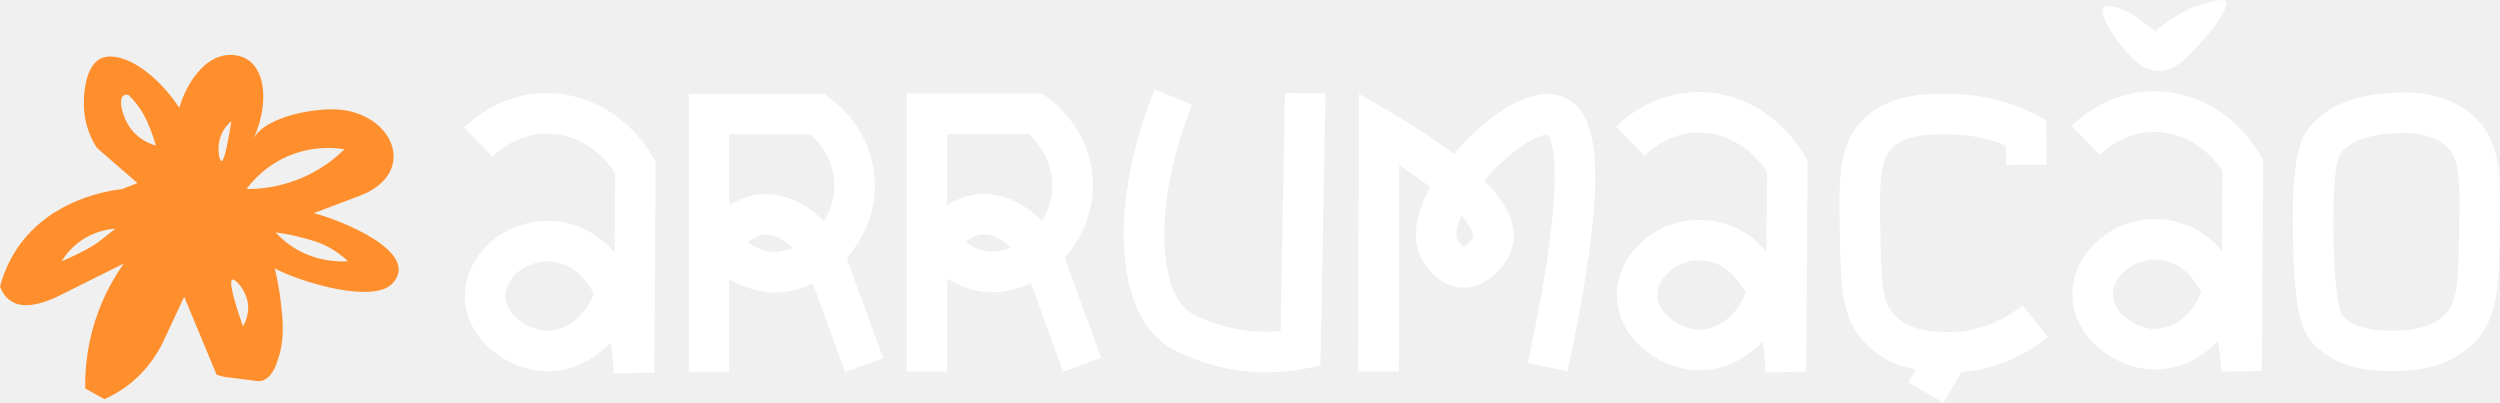
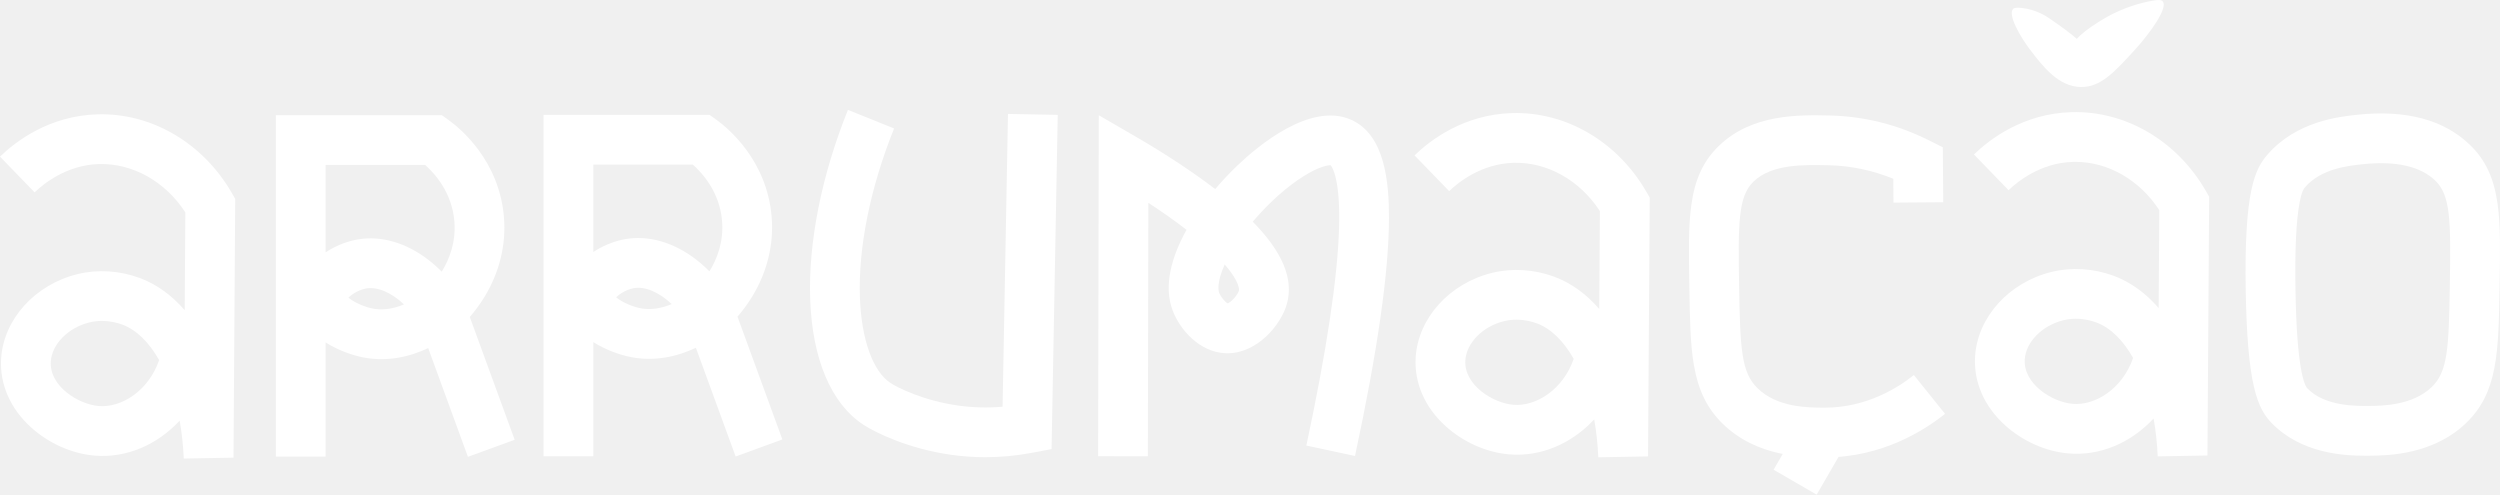
- <svg xmlns="http://www.w3.org/2000/svg" id="Camada_2" data-name="Camada 2" viewBox="0 0 2926.1 471.5">
+ <svg xmlns="http://www.w3.org/2000/svg" id="Camada_2" data-name="Camada 2" viewBox="0 0 2382.88 471.5">
  <g id="Camada_1-2" data-name="Camada 1">
    <g>
-       <path d="M1244.4,435.12l-37.88-103.64c-17.41,8.23-40.46,14.19-66.02,7.98-5.29-1.29-18.74-5.12-31.76-13.4v108.82h-47.43V109.48h158.2l6.19,4.42c11.28,8.07,48.45,38.58,53.01,92.58,2.23,26.34-4.18,52.69-18.52,76.19-4.7,7.7-9.66,14.12-14.02,19.14l42.77,117.02-44.55,16.28ZM1130.5,283.37c3.66,3.19,12.02,7.78,21.21,10.01,11.41,2.78,22.57.3,31.74-3.55-12.26-11.56-25.93-17.42-37.01-15-6.83,1.5-13.08,5.63-15.94,8.54ZM1151.5,226.86c23.62,0,47.83,11.43,67.9,31.77,7.22-11.63,13.75-28.05,12.05-48.15-2.31-27.32-18.59-45.39-27.84-53.57h-94.88v83.29c8.48-5.6,18.1-9.63,27.55-11.71,5.01-1.1,10.1-1.63,15.22-1.63Z" fill="#fff" />
-       <path d="M989.24,435.43l-37.88-103.64c-17.41,8.23-40.46,14.19-66.02,7.98-5.29-1.29-18.74-5.12-31.76-13.4v108.82h-47.43V109.79h158.2l6.19,4.42c11.28,8.06,48.45,38.57,53.01,92.58,2.23,26.34-4.18,52.69-18.52,76.19-4.7,7.7-9.66,14.12-14.02,19.14l42.77,117.02-44.55,16.28ZM875.34,283.68c3.66,3.19,12.02,7.78,21.2,10.01,11.41,2.78,22.57.3,31.74-3.55-12.26-11.56-25.94-17.42-37.01-15-6.83,1.5-13.08,5.63-15.94,8.54ZM896.35,227.17c23.62,0,47.83,11.43,67.9,31.77,7.22-11.63,13.75-28.05,12.05-48.14-2.31-27.32-18.59-45.39-27.84-53.57h-94.88v83.29c8.48-5.6,18.1-9.63,27.55-11.7,5.01-1.1,10.1-1.63,15.22-1.63Z" fill="#fff" />
-       <path d="M1482.49,435.79c-10.87,0-21.73-.76-32.52-2.27-40.32-5.65-71.79-20.79-84.03-28.84-30.5-20.07-48.43-62.38-50.48-119.12-1.96-54.15,10.81-118.37,35.98-180.83l43.99,17.73c-22.73,56.42-34.3,113.73-32.57,161.38,1.44,39.79,12.34,70.16,29.16,81.23,6.68,4.4,31.3,16.83,64.53,21.49,14,1.96,28.16,2.33,42.28,1.09l5.15-279.05,47.42.88-5.88,318.57-18.95,3.58c-14.63,2.77-29.37,4.15-44.09,4.15Z" fill="#fff" />
-       <path d="M1637.33,434.92l-47.43-.09.62-325.01,35.54,20.63c28.42,16.5,54.25,33.55,75.43,49.77,6.75-7.97,13.83-15.44,20.88-22.2,19.6-18.78,69.37-60.68,108.08-44.13,33.03,14.12,36.75,60.37,36.68,93.92-.11,51.44-10.7,125.63-32.38,226.81l-46.38-9.94c19.33-90.23,29.82-160.02,31.18-207.45,1.32-46.03-6.34-57.75-7.97-59.71-2.62-.19-11.35,1.3-26.04,10.54-14.88,9.37-30.9,23.43-45.11,39.6-1.06,1.21-2.11,2.43-3.14,3.65,28.49,28.96,39.15,54.78,32.52,78.39-5.64,20.08-28.29,47.02-56.66,47.02-.69,0-1.37-.02-2.06-.05-24.31-1.12-43.05-21.93-50.18-40.8-8.71-23.05-1.36-50.57,13.27-76.82-10.81-8.36-23.05-17.01-36.41-25.73l-.46,241.59ZM1710.55,252.07c-.05.12-.11.24-.16.36-7.62,17.11-5.82,24.76-5.09,26.7,1.49,3.95,5.68,8.82,8.05,10.05,3.48-1.25,9.66-8.16,10.82-12.29.03-.1,1.36-7.59-13.61-24.82ZM1812.09,157.6h0,0Z" fill="#fff" />
-       <path d="M2066.65,435.89c-.54-12.62-1.87-24.73-3.91-36.14-21.22,22.87-50.67,35.97-81.31,33.31-21.57-1.88-43.58-11.69-60.37-26.93-19.87-18.03-29.98-41.31-28.47-65.56,2.34-37.48,32.34-70.6,72.96-80.53,19.03-4.66,39.98-3.35,58.98,3.67,16.18,5.98,30.66,16.5,43.03,30.79l.61-93.28c-19.16-29.44-50.21-46.93-82.36-46.03-31.12.89-53.24,19.16-61.31,26.98l-33-34.07c14.96-14.49,46.93-39,92.95-40.32,51.46-1.46,100.52,27.27,128.02,75l3.21,5.57-1.62,246.68-47.41.85ZM1988.69,304.7c-3.73,0-7.73.4-11.88,1.41-20.34,4.97-35.85,20.71-36.89,37.42-1.45,23.26,26.05,40.58,45.62,42.29,21.38,1.86,47.45-14.21,57.65-43.76-9.57-16.92-21.57-28.85-35.11-33.85-4.09-1.51-11.05-3.5-19.39-3.5Z" fill="#fff" />
-       <path d="M718.37,437.08c-.54-12.62-1.87-24.73-3.91-36.14-21.23,22.87-50.67,35.98-81.31,33.31-21.57-1.88-43.57-11.69-60.37-26.93-19.87-18.03-29.98-41.31-28.47-65.56,2.34-37.48,32.34-70.6,72.96-80.53,19.03-4.66,39.98-3.35,58.98,3.67,16.18,5.98,30.66,16.5,43.03,30.79l.61-93.28c-19.16-29.44-50.24-46.95-82.36-46.03-31.12.89-53.24,19.16-61.31,26.98l-33-34.06c14.96-14.5,46.93-39.01,92.96-40.32,51.46-1.47,100.52,27.27,128.02,75l3.21,5.57-1.62,246.68-47.41.85ZM640.41,305.88c-3.73,0-7.73.4-11.88,1.41-20.34,4.97-35.85,20.71-36.89,37.42-1.45,23.26,26.05,40.58,45.62,42.29,21.39,1.87,47.45-14.21,57.65-43.76-9.57-16.92-21.57-28.85-35.11-33.85-4.09-1.51-11.05-3.5-19.39-3.5Z" fill="#fff" />
-       <path d="M2599.84,435.01c-.54-12.62-1.87-24.73-3.91-36.14-21.22,22.87-50.67,35.98-81.31,33.31-21.57-1.88-43.58-11.69-60.37-26.93-19.87-18.03-29.99-41.31-28.47-65.56,2.34-37.48,32.34-70.6,72.96-80.53,19.03-4.66,39.98-3.35,58.98,3.67,16.18,5.98,30.66,16.5,43.03,30.79l.61-93.28c-18.68-28.71-48.67-46.06-79.94-46.06-.8,0-1.61.01-2.41.03-31.12.89-53.24,19.16-61.31,26.98l-33-34.07c14.96-14.49,46.93-39,92.96-40.32,51.52-1.46,100.52,27.27,128.01,75l3.21,5.57-1.62,246.68-47.41.85ZM2521.89,303.82c-3.73,0-7.73.4-11.88,1.41-20.34,4.97-35.85,20.71-36.89,37.41-1.45,23.26,26.05,40.58,45.62,42.29,21.37,1.87,47.45-14.21,57.65-43.76-9.57-16.92-21.57-28.85-35.11-33.85-4.09-1.51-11.05-3.5-19.39-3.5Z" fill="#fff" />
-       <path d="M2282.49,436c-.13,0-.25,0-.38,0-19.28-.04-64.42-.14-97.05-32.26-14.72-14.49-23.14-31.65-27.29-55.64-3.45-19.93-3.83-43.13-4.35-75.23-.54-33.18-.94-57.11,1.88-77.42,3.44-24.81,11.57-42.24,26.38-56.52,31.55-30.43,76.07-29.47,105.51-28.84,32.85.71,64.77,8.72,94.86,23.81l12.97,6.5.4,52.36-47.43.36-.17-22.72c-19.85-8.11-40.53-12.44-61.65-12.89-24.17-.52-54.23-1.17-71.57,15.56-14.56,14.04-14.74,38.95-13.76,98.96,1,60.96,2.13,82.79,17.49,97.91,18.83,18.54,48.14,18.6,63.88,18.63h.28c40.22,0,70.47-19.47,84.94-31.1l29.71,36.97c-19.34,15.53-59.92,41.56-114.64,41.56Z" fill="#fff" />
-       <path d="M2797.35,434.37c-19.94,0-60.63-2.06-88.76-31.02h0c-6.22-6.4-12.6-15.1-17.17-35.24-4.45-19.59-6.96-49.2-7.67-90.51-1.66-96.35,8.89-116.63,20.8-130.32,27.55-31.71,68.09-36.04,85.39-37.89,46.44-4.97,82.62,4.69,107.52,28.71,14.81,14.28,22.94,31.71,26.38,56.52,2.81,20.31,2.42,44.24,1.88,77.36l-.02,1.47c-1.03,62.75-1.65,100.62-31.81,129.66-31.78,30.59-75.17,31.06-91.51,31.24-1.47.02-3.16.03-5.02.03ZM2742.6,370.3c16.58,17.07,46.47,16.74,59.26,16.61,12.24-.13,40.9-.44,59.13-17.98,15.19-14.62,16.3-36.15,17.28-96.26l.02-1.47c.98-60.01.8-84.92-13.76-98.96-14.33-13.82-37.73-19.1-69.55-15.69-13.74,1.47-39.31,4.2-54.64,21.84-1.09,1.25-3.11,3.58-5.22,14.54-3.29,17.09-4.62,45.31-3.96,83.86,1.29,75.1,8.43,90.41,11.44,93.51h0Z" fill="#fff" />
-       <rect x="2243.71" y="417.55" width="42.42" height="47.43" transform="translate(748.15 2180.22) rotate(-59.93)" fill="#fff" />
-       <path d="M2526.36,82.94c18.91.44,32.18-14.09,51.87-35.64,13.48-14.76,31.82-39.74,26.39-45.99-1.46-1.68-4.26-1.57-9.84-.6-25.05,4.37-43.07,15.1-49.52,19.09-24.11,14.92-27.61,22.97-28.79,27.45-.64,2.45-2.27,8.65,1.11,13.65,1.75,2.58,5.3,5.51,9.19,5.01,3.91-.5,7.13-4.44,8.08-7.8,3.32-11.73-18.19-26.66-38.43-40.71-2.18-1.51-12.35-8.4-26.33-9.84-6.25-.64-7.56.39-8.05.9-5.29,5.36,6.45,26.23,16.28,39.07,12.04,15.73,26.73,34.91,48.05,35.41Z" fill="#fff" />
-     </g>
-     <g>
-       <path d="M314.45,333.11c-.15-.61-.3-1.23-.44-1.87-.65,2.21-1.07,4.4-1.29,6.56,1.24-1.04,2.03-2.48,1.73-4.69Z" fill="none" />
-       <path d="M367.25,249.46l51.7-19.52c68.84-24.58,45.2-92.84-18.05-101.28-27.91-3.72-90.29,6.96-103.85,33.34,17.6-40.5,13.47-77.77-6.19-91.55-9.66-6.77-20.77-6.24-23.86-6.07-28.31,1.55-49.4,34.6-57.08,61.69-32.31-47.99-73.34-68.01-93.17-56.96-17.05,9.5-19.91,42.78-18.15,61.68,1.82,19.48,9.51,34.06,14.62,42.11,15.87,13.8,31.73,27.6,47.6,41.4-6,2.33-11.99,4.66-17.98,6.99-15.44,1.83-82.82,11.53-121.85,68.17-11.13,16.15-17.37,32.37-20.98,46,9.94,25.59,34.1,28.62,72.48,9.09l72.48-36.17c-10.57,14.85-24.16,37.45-33.71,67.4-10.22,32.04-11.85,60.07-11.48,78.9,7.49,4.18,14.97,8.36,22.46,12.54,8.71-3.86,19.07-9.53,29.63-17.9,22.8-18.08,34.7-39.44,40.59-52.45,7.7-16.52,15.4-33.04,23.1-49.56l38.02,91.41,9.52,2.52,33.95,4.23c3.88.96,7.22.84,10.13-.09,11.17-3.56,15.87-17.28,18.85-26.75,7.37-23.34,4.99-44.3,2.62-65.17-1.49-13.12-4.31-27.02-4.31-27.02-1.03-5.07-2.01-9.28-2.74-12.28,26.32,14.61,115.41,42.78,138.23,17.14,33.5-37.62-66.13-75.29-92.58-81.85ZM117.66,281.43c-12.07,9.43-31.21,18.15-45.52,24.38,3.68-6.08,12.04-18.05,27.37-27.15,14.7-8.73,28.58-10.53,35.64-10.97-1.89,1.4-4.75,3.55-8.18,6.24-4.85,3.79-7.91,6.41-9.31,7.5ZM144.48,111.81c1.79-1.29,4.23-1.01,6.1-.54,1.9,1.88,4.2,4.28,6.68,7.21,0,0,4.14,4.9,7.83,10.49,4.46,6.75,11.54,21.34,17.37,41.46-8.01-2.4-20-7.57-28.81-19.05-10.54-13.73-15.42-35.06-9.17-39.56ZM259.31,188.44c-2.75-.2-6.45-16.81.03-31.56,3.36-7.65,8.42-12.45,11.46-14.92-5.85,36.75-9.32,46.63-11.49,46.48ZM284.36,381.98c-14.43-41.57-15.38-53.25-12.51-54.62,3.24-1.55,12.85,9.33,16.68,20.83,5.72,17.21-2.88,31.7-4.17,33.79ZM288.55,221.19c6.42-8.63,23.25-28.84,53.01-40.21,27.14-10.37,50.88-7.99,61.56-6.25-9.58,9.46-26.68,23.97-51.85,34.33-26.02,10.71-49.1,12.24-62.72,12.12ZM407.34,305.83c-11.45.6-35.42.19-59.9-13.86-11.06-6.35-19.22-13.75-24.92-19.94,13.11,1.69,23.84,4.15,31.58,6.24,11.14,3,19.66,5.3,29.89,10.7,10.77,5.69,18.5,12.22,23.35,16.86Z" fill="#fe8f2c" />
-       <path d="M314.01,331.24c.14.64.28,1.26.44,1.87-.08-.57-.2-1.18-.44-1.87Z" fill="#f6ab69" />
+       <path d="M701.17,435.12l-37.88-103.64c-17.41,8.23-40.46,14.19-66.02,7.98-5.29-1.29-18.74-5.12-31.76-13.4v108.82h-47.43V109.48h158.2l6.19,4.42c11.28,8.07,48.45,38.58,53.01,92.58,2.23,26.34-4.18,52.69-18.52,76.19-4.7,7.7-9.66,14.12-14.02,19.14l42.77,117.02-44.55,16.28ZM587.28,283.37c3.66,3.19,12.02,7.78,21.21,10.01,11.41,2.78,22.57.3,31.74-3.55-12.26-11.56-25.93-17.42-37.01-15-6.83,1.5-13.08,5.63-15.94,8.54ZM608.28,226.86c23.62,0,47.83,11.43,67.9,31.77,7.22-11.63,13.75-28.05,12.05-48.15-2.31-27.32-18.59-45.39-27.84-53.57h-94.88v83.29c8.48-5.6,18.1-9.63,27.55-11.71,5.01-1.1,10.1-1.63,15.22-1.63Z" fill="#fff" />
+       <path d="M446.01,435.43l-37.88-103.64c-17.41,8.23-40.46,14.19-66.02,7.98-5.29-1.29-18.74-5.12-31.76-13.4v108.82h-47.43V109.79h158.2l6.19,4.42c11.28,8.06,48.45,38.57,53.01,92.58,2.23,26.34-4.18,52.69-18.52,76.19-4.7,7.7-9.66,14.12-14.02,19.14l42.77,117.02-44.55,16.28ZM332.12,283.68c3.66,3.19,12.02,7.78,21.2,10.01,11.41,2.78,22.57.3,31.74-3.55-12.26-11.56-25.94-17.42-37.01-15-6.83,1.5-13.08,5.63-15.94,8.54ZM353.12,227.17c23.62,0,47.83,11.43,67.9,31.77,7.22-11.63,13.75-28.05,12.05-48.14-2.31-27.32-18.59-45.39-27.84-53.57h-94.88v83.29c8.48-5.6,18.1-9.63,27.55-11.7,5.01-1.1,10.1-1.63,15.22-1.63Z" fill="#fff" />
+       <path d="M939.27,435.79c-10.87,0-21.73-.76-32.52-2.27-40.32-5.65-71.79-20.79-84.03-28.84-30.5-20.07-48.43-62.38-50.48-119.12-1.96-54.15,10.81-118.37,35.98-180.83l43.99,17.73c-22.73,56.42-34.3,113.73-32.57,161.38,1.44,39.79,12.34,70.16,29.16,81.23,6.68,4.4,31.3,16.83,64.53,21.49,14,1.96,28.16,2.33,42.28,1.09l5.15-279.05,47.42.88-5.88,318.57-18.95,3.58c-14.63,2.77-29.37,4.15-44.09,4.15Z" fill="#fff" />
+       <path d="M1094.11,434.92l-47.43-.09.62-325.01,35.54,20.63c28.42,16.5,54.25,33.55,75.43,49.77,6.75-7.97,13.83-15.44,20.88-22.2,19.6-18.78,69.37-60.68,108.08-44.13,33.03,14.12,36.75,60.37,36.68,93.92-.11,51.44-10.7,125.63-32.38,226.81l-46.38-9.94c19.33-90.23,29.82-160.02,31.18-207.45,1.32-46.03-6.34-57.75-7.97-59.71-2.62-.19-11.35,1.3-26.04,10.54-14.88,9.37-30.9,23.43-45.11,39.6-1.06,1.21-2.11,2.43-3.14,3.65,28.49,28.96,39.15,54.78,32.52,78.39-5.64,20.08-28.29,47.02-56.66,47.02-.69,0-1.37-.02-2.06-.05-24.31-1.12-43.05-21.93-50.18-40.8-8.71-23.05-1.36-50.57,13.27-76.82-10.81-8.36-23.05-17.01-36.41-25.73l-.46,241.59ZM1167.33,252.07c-.05.12-.11.24-.16.36-7.62,17.11-5.82,24.76-5.09,26.7,1.49,3.95,5.68,8.82,8.05,10.05,3.48-1.25,9.66-8.16,10.82-12.29.03-.1,1.36-7.59-13.61-24.82ZM1268.87,157.6h0,0Z" fill="#fff" />
+       <path d="M1523.42,435.89c-.54-12.62-1.87-24.73-3.91-36.14-21.22,22.87-50.67,35.97-81.31,33.31-21.57-1.88-43.58-11.69-60.37-26.93-19.87-18.03-29.98-41.31-28.47-65.56,2.34-37.48,32.34-70.6,72.96-80.53,19.03-4.66,39.98-3.35,58.98,3.67,16.18,5.98,30.66,16.5,43.03,30.79l.61-93.28c-19.16-29.44-50.21-46.93-82.36-46.03-31.12.89-53.24,19.16-61.31,26.98l-33-34.07c14.96-14.49,46.93-39,92.95-40.32,51.46-1.46,100.52,27.27,128.02,75l3.21,5.57-1.62,246.68-47.41.85ZM1445.47,304.7c-3.73,0-7.73.4-11.88,1.41-20.34,4.97-35.85,20.71-36.89,37.42-1.45,23.26,26.05,40.58,45.62,42.29,21.38,1.86,47.45-14.21,57.65-43.76-9.57-16.92-21.57-28.85-35.11-33.85-4.09-1.51-11.05-3.5-19.39-3.5Z" fill="#fff" />
+       <path d="M175.15,437.08c-.54-12.62-1.87-24.73-3.91-36.14-21.23,22.87-50.67,35.98-81.31,33.31-21.57-1.88-43.57-11.69-60.37-26.93C9.68,389.29-.43,366,1.08,341.76c2.34-37.48,32.34-70.6,72.96-80.53,19.03-4.66,39.98-3.35,58.98,3.67,16.18,5.98,30.66,16.5,43.03,30.79l.61-93.28c-19.16-29.44-50.24-46.95-82.36-46.03-31.12.89-53.24,19.16-61.31,26.98L0,149.29c14.96-14.5,46.93-39.01,92.96-40.32,51.46-1.47,100.52,27.27,128.02,75l3.21,5.57-1.62,246.68-47.41.85ZM97.19,305.88c-3.73,0-7.73.4-11.88,1.41-20.34,4.97-35.85,20.71-36.89,37.42-1.45,23.26,26.05,40.58,45.62,42.29,21.39,1.87,47.45-14.21,57.65-43.76-9.57-16.92-21.57-28.85-35.11-33.85-4.09-1.51-11.05-3.5-19.39-3.5Z" fill="#fff" />
+       <path d="M2056.62,435.01c-.54-12.62-1.87-24.73-3.91-36.14-21.22,22.87-50.67,35.98-81.31,33.31-21.57-1.88-43.58-11.69-60.37-26.93-19.87-18.03-29.99-41.31-28.47-65.56,2.34-37.48,32.34-70.6,72.96-80.53,19.03-4.66,39.98-3.35,58.98,3.67,16.18,5.98,30.66,16.5,43.03,30.79l.61-93.28c-18.68-28.71-48.67-46.06-79.94-46.06-.8,0-1.61.01-2.41.03-31.12.89-53.24,19.16-61.31,26.98l-33-34.07c14.96-14.49,46.93-39,92.96-40.32,51.52-1.46,100.52,27.27,128.01,75l3.21,5.57-1.62,246.68-47.41.85ZM1978.67,303.82c-3.73,0-7.73.4-11.88,1.41-20.34,4.97-35.85,20.71-36.89,37.41-1.45,23.26,26.05,40.58,45.62,42.29,21.37,1.87,47.45-14.21,57.65-43.76-9.57-16.92-21.57-28.85-35.11-33.85-4.09-1.51-11.05-3.5-19.39-3.5Z" fill="#fff" />
+       <path d="M1739.27,436c-.13,0-.25,0-.38,0-19.28-.04-64.42-.14-97.05-32.26-14.72-14.49-23.14-31.65-27.29-55.64-3.45-19.93-3.83-43.13-4.35-75.23-.54-33.18-.94-57.11,1.88-77.42,3.44-24.81,11.57-42.24,26.38-56.52,31.55-30.43,76.07-29.47,105.51-28.84,32.85.71,64.77,8.72,94.86,23.81l12.97,6.5.4,52.36-47.43.36-.17-22.72c-19.85-8.11-40.53-12.44-61.65-12.89-24.17-.52-54.23-1.17-71.57,15.56-14.56,14.04-14.74,38.95-13.76,98.96,1,60.96,2.13,82.79,17.49,97.91,18.83,18.54,48.14,18.6,63.88,18.63h.28c40.22,0,70.47-19.47,84.94-31.1l29.71,36.97c-19.34,15.53-59.92,41.56-114.64,41.56Z" fill="#fff" />
+       <path d="M2254.13,434.37c-19.94,0-60.63-2.06-88.76-31.02h0c-6.22-6.4-12.6-15.1-17.17-35.24-4.45-19.59-6.96-49.2-7.67-90.51-1.66-96.35,8.89-116.63,20.8-130.32,27.55-31.71,68.09-36.04,85.39-37.89,46.44-4.97,82.62,4.69,107.52,28.71,14.81,14.28,22.94,31.71,26.38,56.52,2.81,20.31,2.42,44.24,1.88,77.36l-.02,1.47c-1.03,62.75-1.65,100.62-31.81,129.66-31.78,30.59-75.17,31.06-91.51,31.24-1.47.02-3.16.03-5.02.03ZM2199.38,370.3c16.58,17.07,46.47,16.74,59.26,16.61,12.24-.13,40.9-.44,59.13-17.98,15.19-14.62,16.3-36.15,17.28-96.26l.02-1.47c.98-60.01.8-84.92-13.76-98.96-14.33-13.82-37.73-19.1-69.55-15.69-13.74,1.47-39.31,4.2-54.64,21.84-1.09,1.25-3.11,3.58-5.22,14.54-3.29,17.09-4.62,45.31-3.96,83.86,1.29,75.1,8.43,90.41,11.44,93.51h0Z" fill="#fff" />
+       <rect x="1700.49" y="417.55" width="42.42" height="47.43" transform="translate(477.12 1710.12) rotate(-59.93)" fill="#fff" />
+       <path d="M1983.14,82.94c18.91.44,32.18-14.09,51.87-35.64,13.48-14.76,31.82-39.74,26.39-45.99-1.46-1.68-4.26-1.57-9.84-.6-25.05,4.37-43.07,15.1-49.52,19.09-24.11,14.92-27.61,22.97-28.79,27.45-.64,2.45-2.27,8.65,1.11,13.65,1.75,2.58,5.3,5.51,9.19,5.01,3.91-.5,7.13-4.44,8.08-7.8,3.32-11.73-18.19-26.66-38.43-40.71-2.18-1.51-12.35-8.4-26.33-9.84-6.25-.64-7.56.39-8.05.9-5.29,5.36,6.45,26.23,16.28,39.07,12.04,15.73,26.73,34.91,48.05,35.41Z" fill="#fff" />
    </g>
  </g>
</svg>
